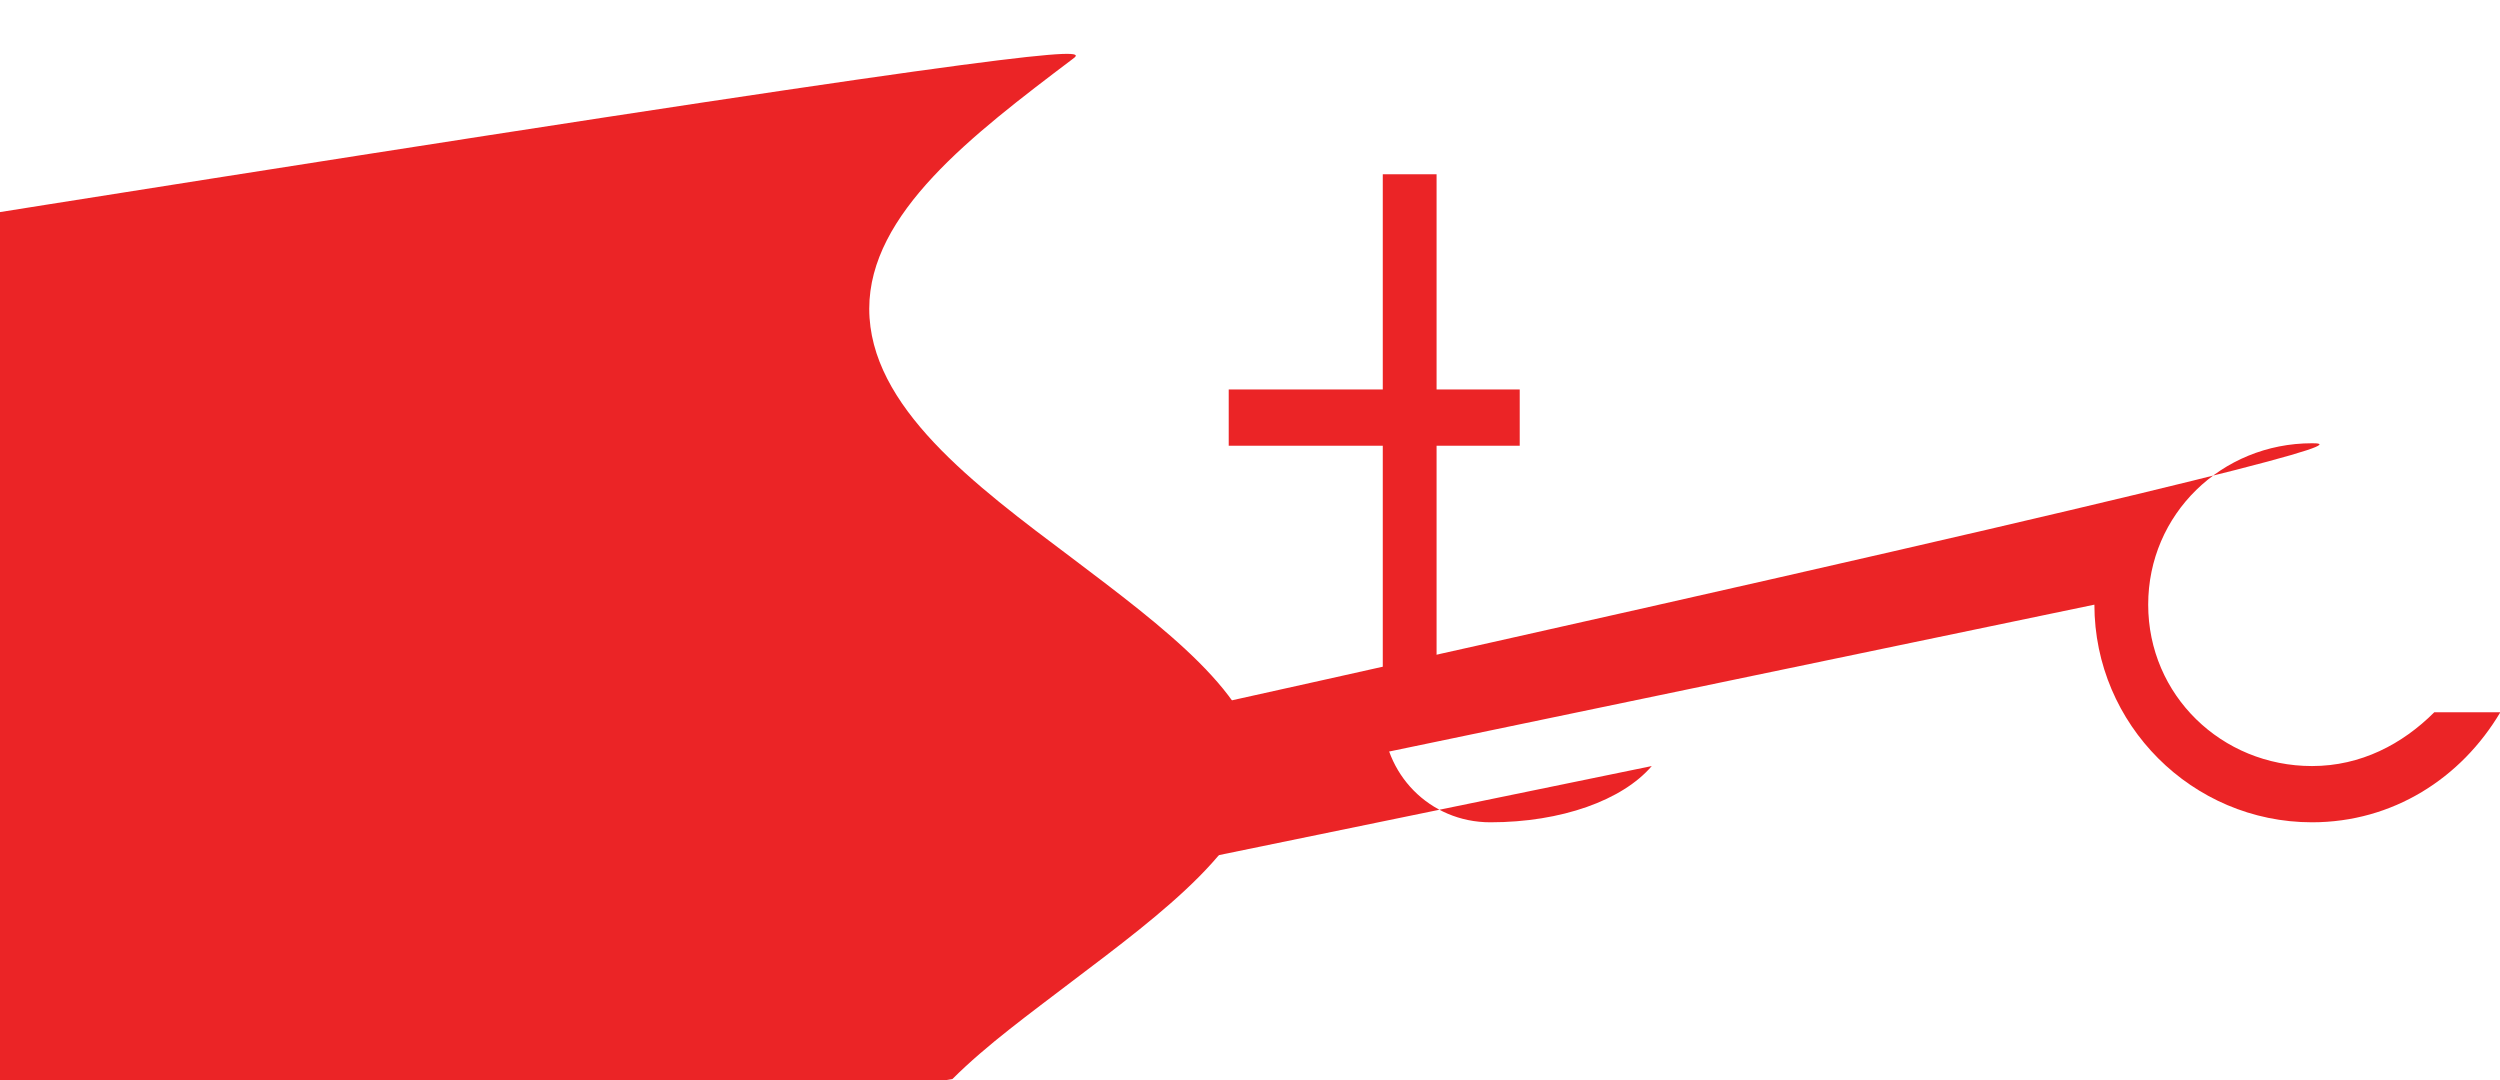
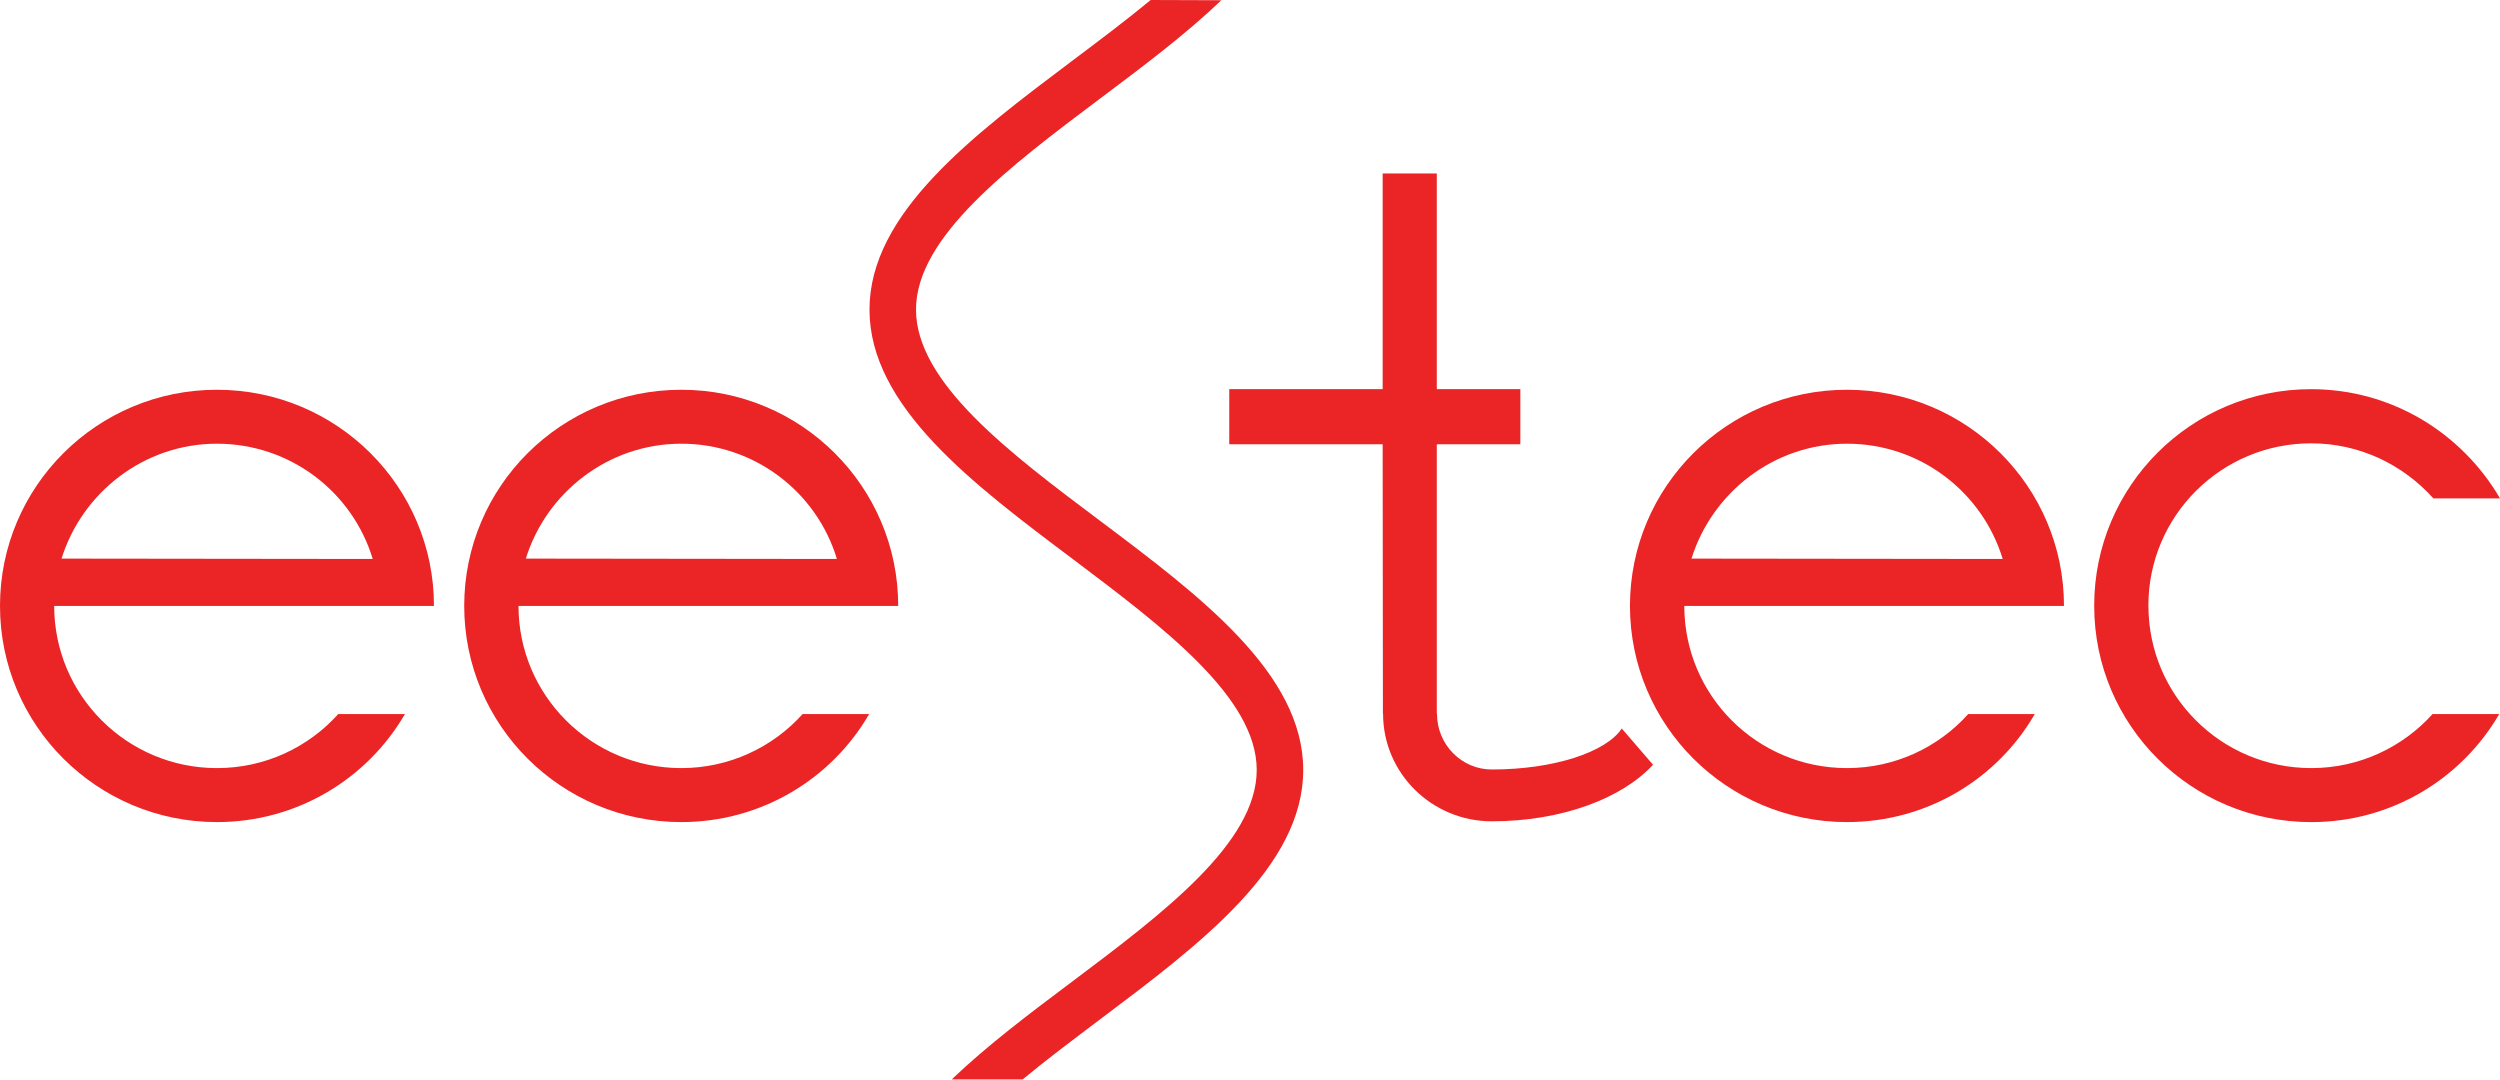
- <svg xmlns="http://www.w3.org/2000/svg" version="1.1" width="183.5" height="79.2" xml:space="preserve">
-   <style>.style0{fill:	#eb2426;fill-rule:	evenodd;}</style>
-   <defs>
-     <clipPath>
-       <path d="m 0 88.5 507.4 0 0 -88.5 -507.4 0 0 88.5 z" />
+ <svg xmlns="http://www.w3.org/2000/svg" version="1.1" width="183.519" height="79.237" id="svg13172" xml:space="preserve">
+   <defs id="defs13176">
+     <clipPath id="clipPath13186">
+       <path d="m 0.03,88.515 507.372,0 0,-88.485 -507.372,0 0,88.485 z" id="path13188" />
    </clipPath>
-     <clipPath>
-       <path d="m 0 725.7 507.4 0 0 -725.6 -507.4 0 0 725.6 z" />
+     <clipPath id="clipPath13202">
+       <path d="m 0.03,725.669 507.372,0 0,-725.639 -507.372,0 0,725.639 z" id="path13204" />
    </clipPath>
  </defs>
-   <g transform="matrix(1.25,0,0,-1.25,-199.7272,130.4636)">
-     <g transform="matrix(1.435945,0,0,1.435945,-133.6595,-17.86549)">
-       <g>
-         <path d="m0 0c-0.8 2.7 -3.4 4.7 -6.4 4.7 -3 0 -5.5 -2 -6.4 -4.7L238.6 62.3 zm-13 -1.9c0 -3.7 3 -6.6 6.7 -6.6 2 0 3.7 0.9 5 2.2l2.7 0c-1.5 -2.6 -4.4 -4.4 -7.7 -4.4 -4.9 0 -8.9 4 -8.9 8.8 0 4.9 4 8.8 8.9 8.8 4.9 0 8.9 -4 8.9 -8.8" class="style0" />
+   <g transform="matrix(1.25,0,0,-1.25,-199.7272,130.4636)" id="g13180">
+     <g transform="matrix(1.435945,0,0,1.435945,-133.6595,-17.86549)" id="g13311">
+       <g transform="translate(238.5811,62.26606)" id="g13214">
+         <path d="m 0,0 c -0.823,2.732 -3.363,4.714 -6.364,4.714 -2.99,0 -5.519,-1.997 -6.358,-4.699 L 0,0 z m -13.022,-1.92 c 0,-3.663 2.981,-6.633 6.658,-6.633 1.966,0 3.743,0.853 4.961,2.21 l 2.722,0 c -1.531,-2.645 -4.399,-4.418 -7.683,-4.418 -4.906,0 -8.878,3.958 -8.878,8.841 0,4.884 3.972,8.84 8.878,8.84 4.899,0 8.871,-3.956 8.871,-8.84" id="path13216" style="fill:#eb2426;fill-opacity:1;fill-rule:evenodd;stroke:none" />
      </g>
-       <g>
-         <path d="m0 0c-0.8 2.7 -3.4 4.7 -6.4 4.7 -3 0 -5.5 -2 -6.4 -4.7L219.6 62.3 zm-13 -1.9c0 -3.7 3 -6.6 6.7 -6.6 2 0 3.7 0.9 5 2.2l2.7 0c-1.5 -2.6 -4.4 -4.4 -7.7 -4.4 -4.9 0 -8.9 4 -8.9 8.8 0 4.9 4 8.8 8.9 8.8 4.9 0 8.9 -4 8.9 -8.8" class="style0" />
+       <g transform="translate(219.5981,62.26606)" id="g13218">
+         <path d="m 0,0 c -0.825,2.732 -3.366,4.714 -6.372,4.714 -2.985,0 -5.512,-1.997 -6.355,-4.699 L 0,0 z m -13.028,-1.92 c 0,-3.663 2.985,-6.633 6.656,-6.633 1.973,0 3.743,0.853 4.961,2.21 l 2.728,0 c -1.536,-2.645 -4.405,-4.418 -7.689,-4.418 -4.901,0 -8.872,3.958 -8.872,8.841 0,4.884 3.971,8.84 8.872,8.84 4.899,0 8.876,-3.956 8.876,-8.84" id="path13220" style="fill:#eb2426;fill-opacity:1;fill-rule:evenodd;stroke:none" />
      </g>
-       <g>
-         <path d="m0 0c-0.8 2.7 -3.4 4.7 -6.4 4.7 -3 0 -5.5 -2 -6.4 -4.7L286.3 62.3 zm-13 -1.9c0 -3.7 3 -6.6 6.7 -6.6 2 0 3.7 0.9 5 2.2l2.7 0c-1.5 -2.6 -4.4 -4.4 -7.7 -4.4 -4.9 0 -8.9 4 -8.9 8.8 0 4.9 4 8.8 8.9 8.8 4.9 0 8.9 -4 8.9 -8.8" class="style0" />
+       <g transform="translate(286.2591,62.26606)" id="g13222">
+         <path d="m 0,0 c -0.831,2.732 -3.366,4.714 -6.37,4.714 -2.988,0 -5.513,-1.997 -6.358,-4.699 L 0,0 z m -13.022,-1.92 c 0,-3.663 2.974,-6.633 6.652,-6.633 1.971,0 3.741,0.853 4.96,2.21 l 2.722,0 c -1.528,-2.645 -4.398,-4.418 -7.682,-4.418 -4.903,0 -8.874,3.958 -8.874,8.841 0,4.884 3.971,8.84 8.874,8.84 4.897,0 8.876,-3.956 8.876,-8.84" id="path13224" style="fill:#eb2426;fill-opacity:1;fill-rule:evenodd;stroke:none" />
      </g>
-       <g>
-         <path d="m0 0c0 -1.3 1 -2.3 2.2 -2.3 2.5 0 4.7 0.7 5.3 1.7L271.9 53.8 C270.7 52.4 268.2 51.5 265.3 51.5 c-2.5 0 -4.4 2 -4.4 4.4l-0 0 -0 11 0 0 -6.3 0 0 2.3 6.3 0 0 8.8 2.2 0 0 -8.8 3.4 0 0 -2.3 -3.4 0 -0 -0 0 -11" class="style0" />
+       <g transform="translate(263.1231,55.93206)" id="g13226">
+         <path d="m 0,0 c 0,-1.256 1.004,-2.276 2.241,-2.276 2.541,0 4.677,0.711 5.316,1.676 L 8.835,-2.082 C 7.566,-3.461 5.096,-4.395 2.241,-4.395 c -2.45,0 -4.446,1.965 -4.446,4.395 l -0.007,0 -0.01,11.016 0,0.01 -6.274,0 0,2.253 6.274,0 0,8.822 2.214,0 0,-8.822 3.417,0 0,-2.253 -3.403,0 -0.014,-0.01 0,-11.016" id="path13228" style="fill:#eb2426;fill-opacity:1;fill-rule:evenodd;stroke:none" />
      </g>
-       <g>
-         <path d="m0 0c0 4.9 4 8.8 8.9 8.8 3.3 0 6.2 -1.8 7.7 -4.5l-2.7 0C302.6 66.2 300.8 67 298.9 67 295.2 67 292.2 64.1 292.2 60.4 l0 -0c0 -3.7 3 -6.6 6.7 -6.6 2 0 3.7 0.9 5 2.2l2.7 0C305 53.3 302.2 51.5 298.9 51.5 294 51.5 290 55.5 290 60.4 " class="style0" />
+       <g transform="translate(290.0011,60.36206)" id="g13230">
+         <path d="m 0,0 c 0,4.884 3.968,8.848 8.868,8.848 3.286,0 6.159,-1.781 7.728,-4.466 l -2.725,0 C 12.612,5.778 10.843,6.633 8.868,6.633 5.197,6.633 2.216,3.664 2.216,0 l 0.002,-0.016 c 0,-3.663 2.979,-6.633 6.659,-6.633 1.97,0 3.735,0.853 4.961,2.21 l 2.727,0 C 15.028,-7.084 12.163,-8.858 8.877,-8.858 3.97,-8.858 0,-4.899 0,-0.016" id="path13232" style="fill:#eb2426;fill-opacity:1;fill-rule:evenodd;stroke:none" />
      </g>
-       <g>
-         <path d="m0 0c1 0.8 2.1 1.6 3.2 2.4 4.1 3.1 8.3 6.2 8.3 10.2 0 3.9 -4.2 7.1 -8.3 10.2 -3.7 2.8 -7.5 5.7 -7.5 8.7 0 3 3.8 5.8 7.5 8.6 1.7 1.3 3.5 2.6 5 4l-2.9 0C250.4 84.3 249.3 83.5 248.2 82.7 244.1 79.6 239.9 76.4 239.9 72.5 239.9 68.5 244.2 65.3 248.2 62.3 251.9 59.5 255.8 56.6 255.8 53.7 255.8 50.7 251.9 47.8 248.2 45 246.5 43.7 244.7 42.4 243.3 41 " class="style0" />
+       <g transform="translate(246.1811,40.98306)" id="g13234">
+         <path d="m 0,0 c 0.994,0.826 2.087,1.641 3.154,2.448 4.088,3.072 8.317,6.243 8.317,10.207 0,3.944 -4.216,7.114 -8.291,10.175 -3.712,2.783 -7.545,5.663 -7.545,8.652 0,2.97 3.821,5.845 7.519,8.623 1.745,1.308 3.51,2.633 4.969,4.028 l -2.89,0.01 C 4.219,43.306 3.119,42.479 2.025,41.658 -2.051,38.591 -6.267,35.425 -6.267,31.482 -6.267,27.519 -2.04,24.348 2.05,21.277 5.739,18.497 9.569,15.623 9.569,12.655 9.569,9.671 5.733,6.787 2.025,4.001 0.294,2.704 -1.457,1.384 -2.904,-0.002" id="path13236" style="fill:#eb2426;fill-opacity:1;fill-rule:evenodd;stroke:none" />
      </g>
    </g>
  </g>
</svg>
